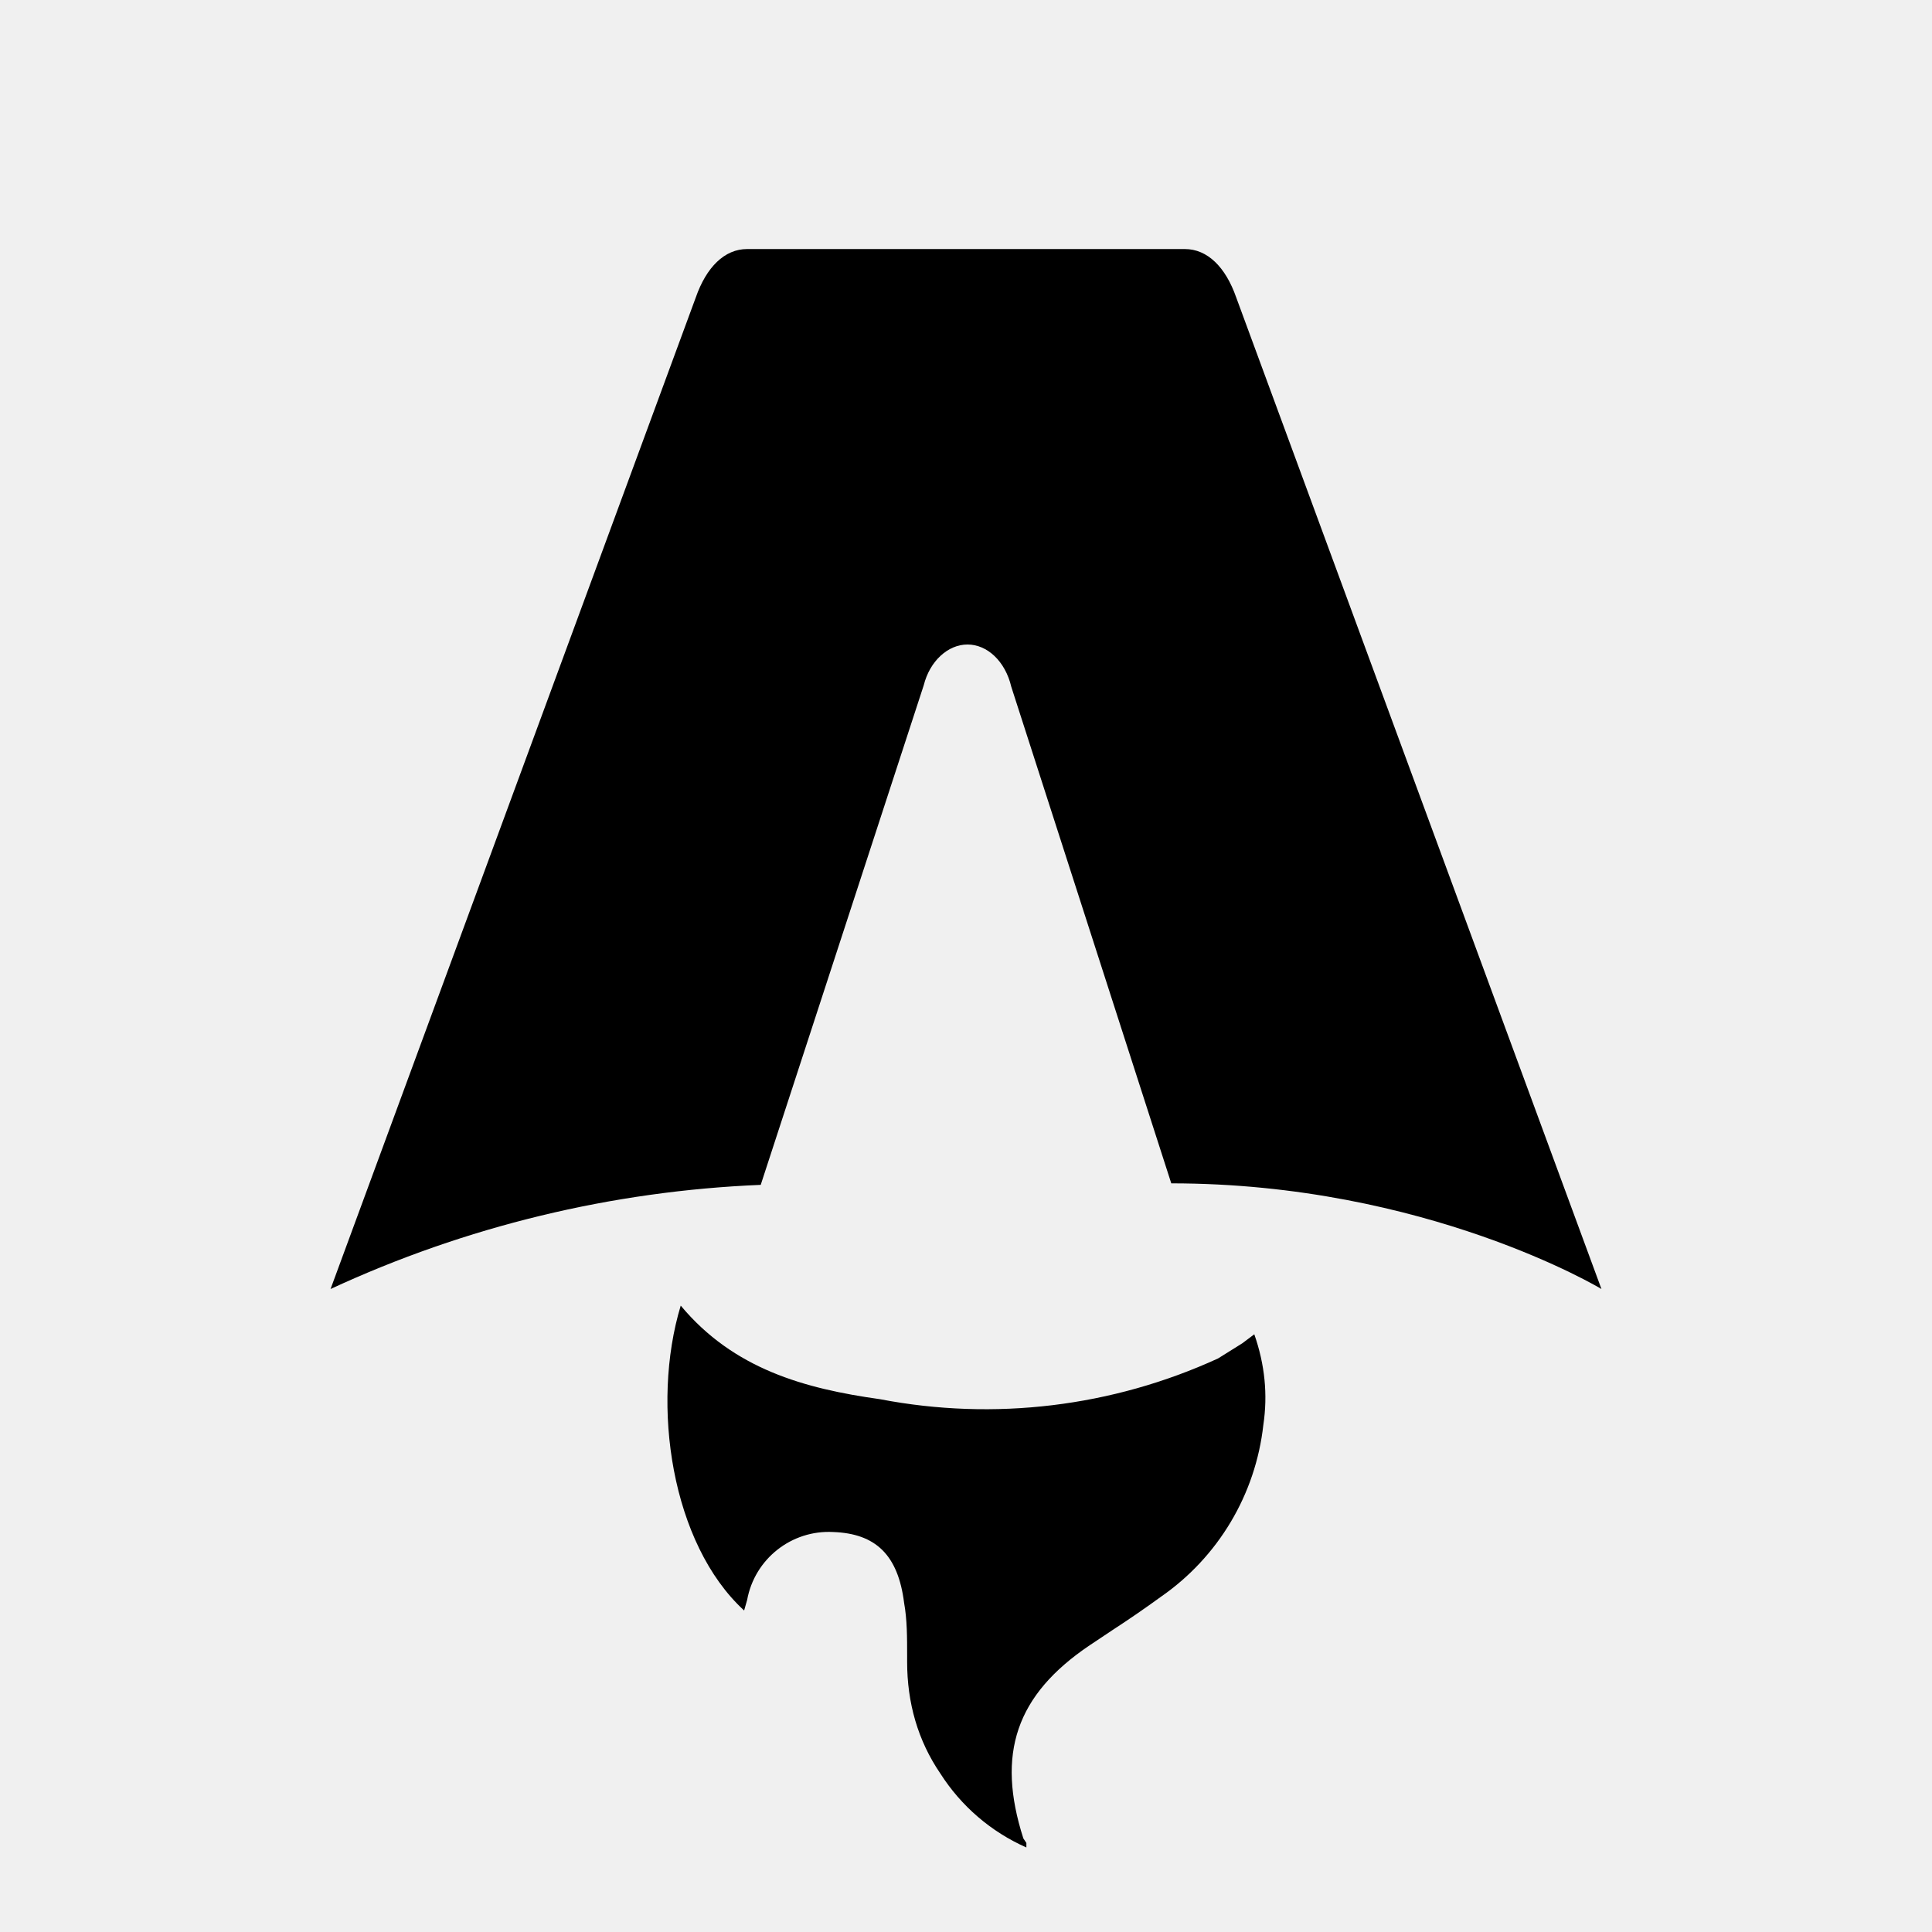
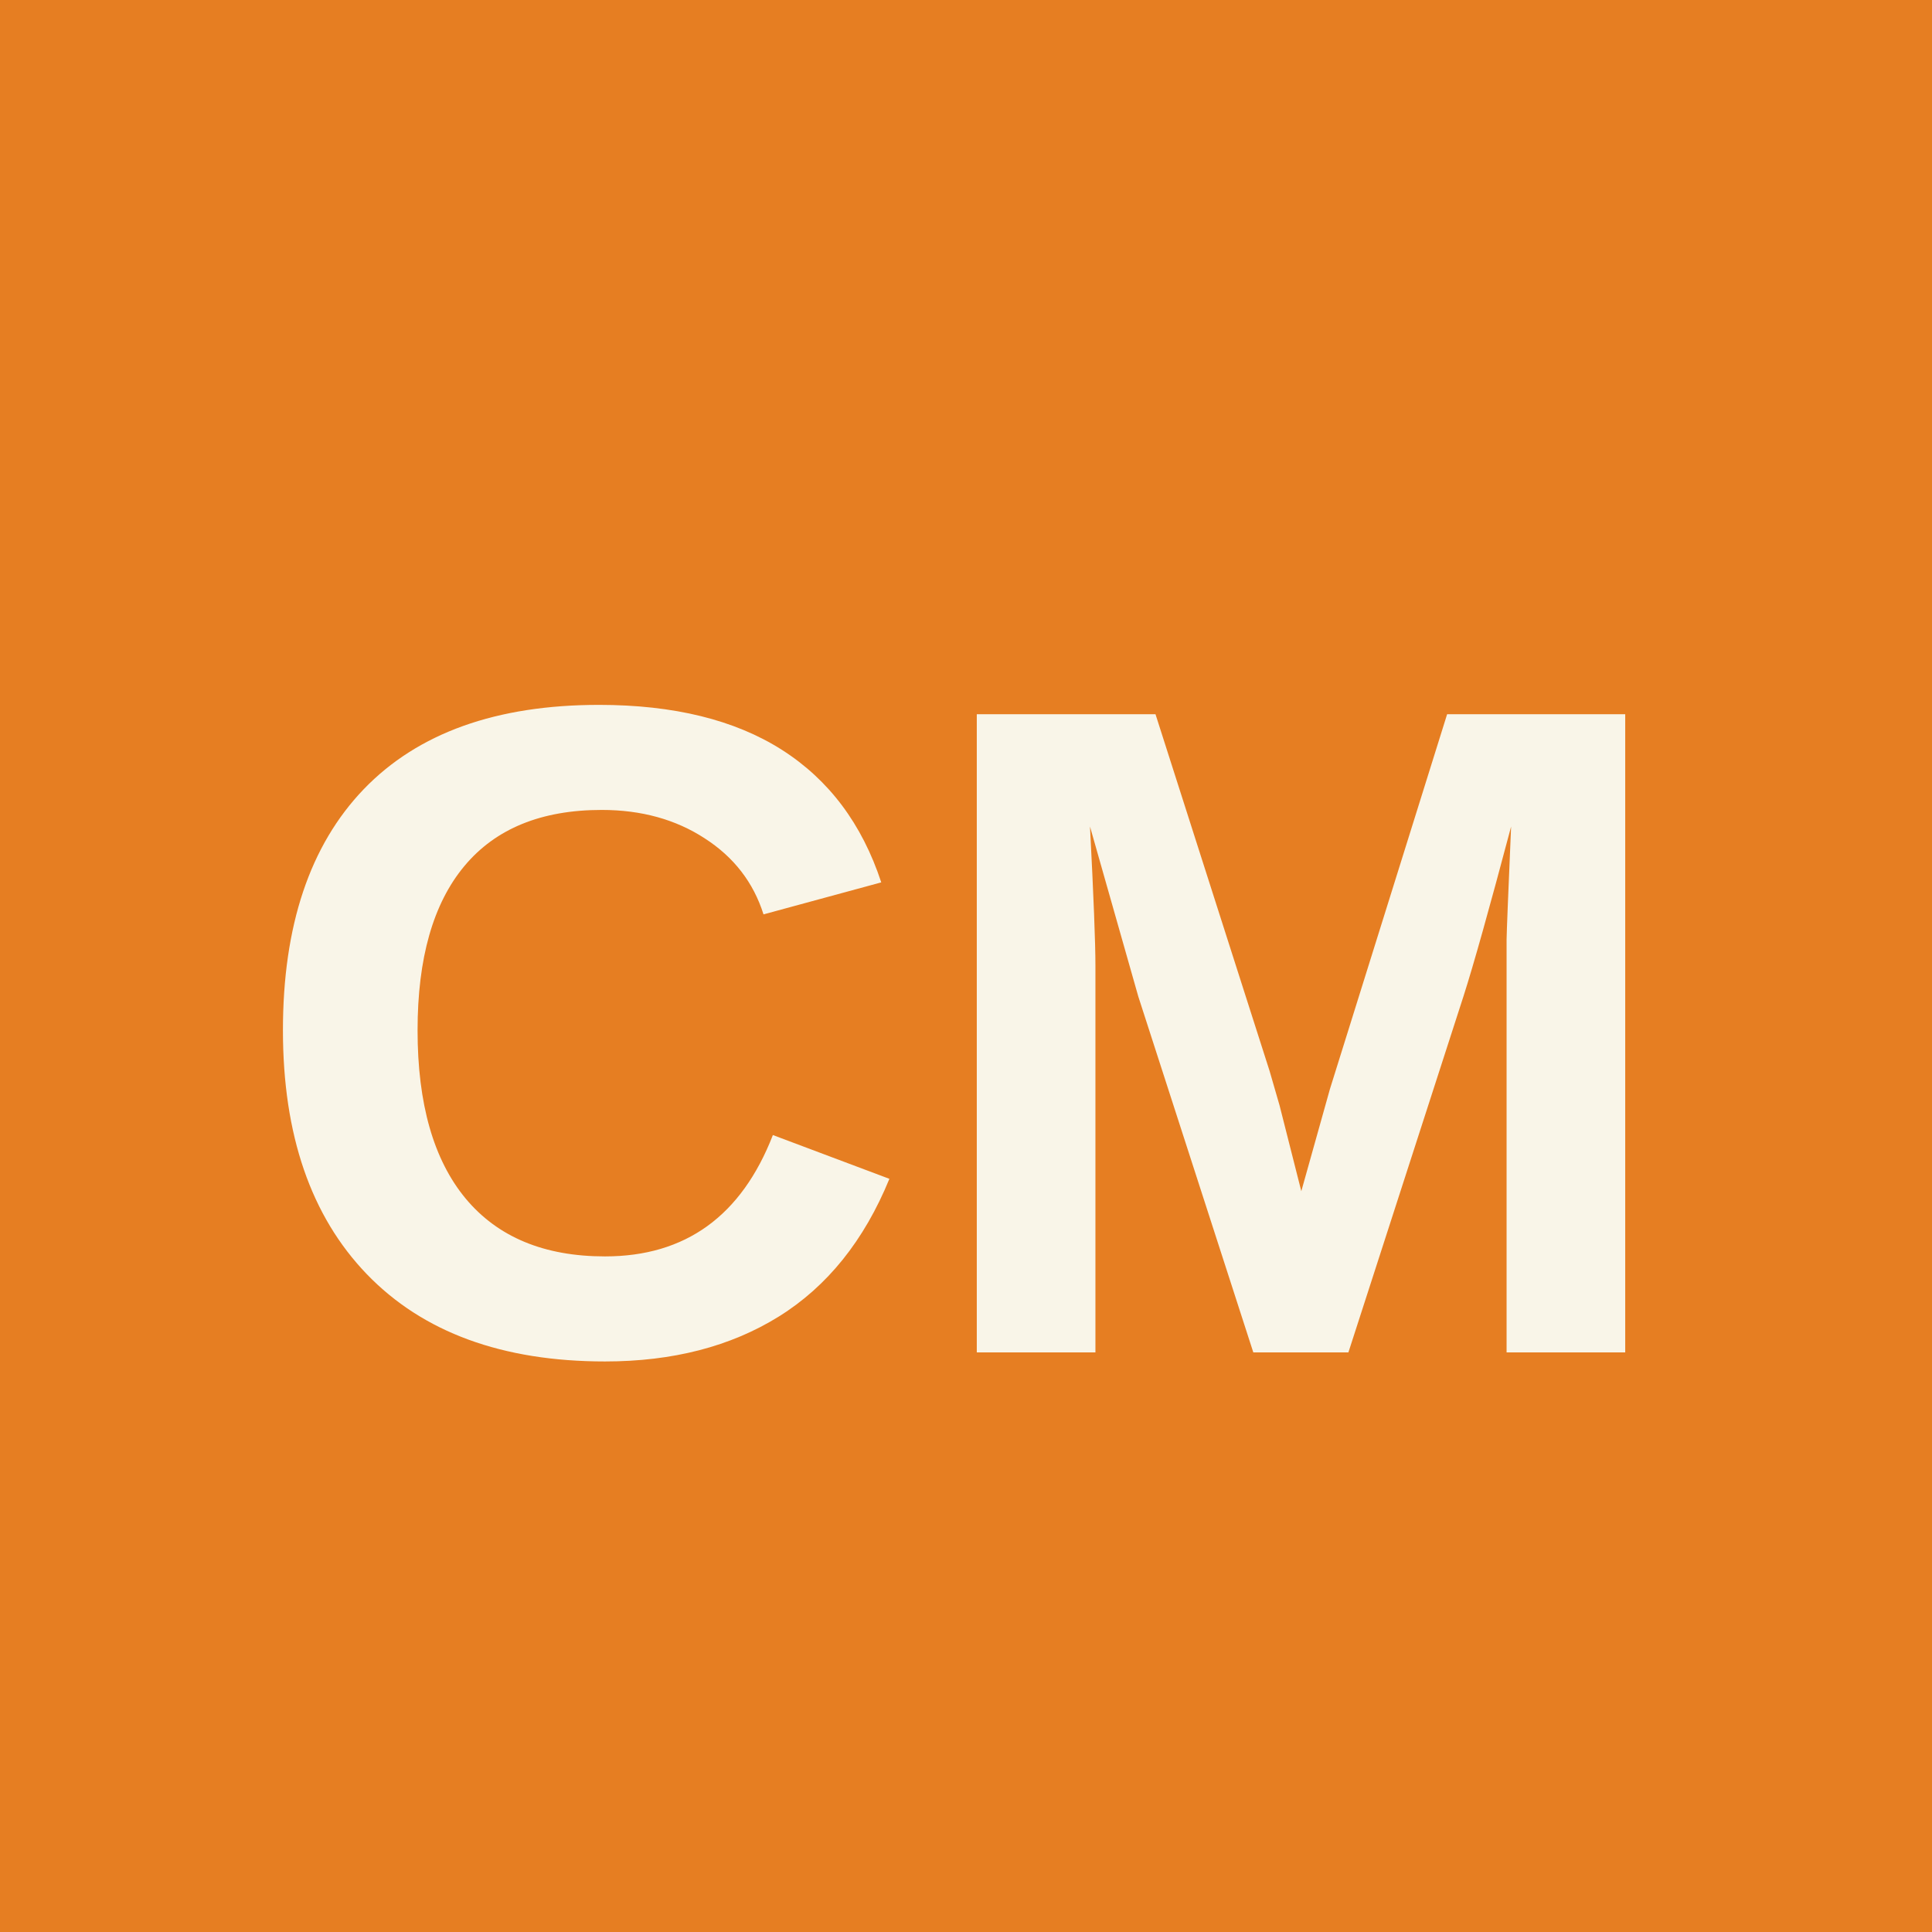
- <svg xmlns="http://www.w3.org/2000/svg" fill="none" viewBox="0 0 128 128">
-   <path d="M50.4 78.5a75.1 75.1 0 0 0-28.5 6.9l24.2-65.7c.7-2 1.9-3.2 3.4-3.2h29c1.5 0 2.7 1.2 3.4 3.2l24.2 65.7s-11.6-7-28.5-7L67 45.5c-.4-1.7-1.6-2.8-2.9-2.8-1.3 0-2.5 1.1-2.9 2.7L50.4 78.5Zm-1.1 28.2Zm-4.2-20.2c-2 6.6-.6 15.8 4.2 20.2a17.5 17.5 0 0 1 .2-.7 5.5 5.5 0 0 1 5.7-4.5c2.8.1 4.3 1.5 4.7 4.7.2 1.1.2 2.3.2 3.5v.4c0 2.7.7 5.2 2.2 7.4a13 13 0 0 0 5.7 4.9v-.3l-.2-.3c-1.8-5.6-.5-9.5 4.4-12.8l1.5-1a73 73 0 0 0 3.2-2.2 16 16 0 0 0 6.8-11.4c.3-2 .1-4-.6-6l-.8.6-1.6 1a37 37 0 0 1-22.4 2.7c-5-.7-9.7-2-13.2-6.2Z" />
-   <style>
-         path { fill: #000; }
-         @media (prefers-color-scheme: dark) {
-             path { fill: #FFF; }
-         }
-     </style>
+ <svg xmlns="http://www.w3.org/2000/svg" viewBox="0 0 100 100">
+   <rect width="100" height="100" fill="#E67E22" />
+   <text x="50" y="70" font-family="Arial, sans-serif" font-size="48" font-weight="bold" fill="#F9F5E8" text-anchor="middle">CM</text>
</svg>
